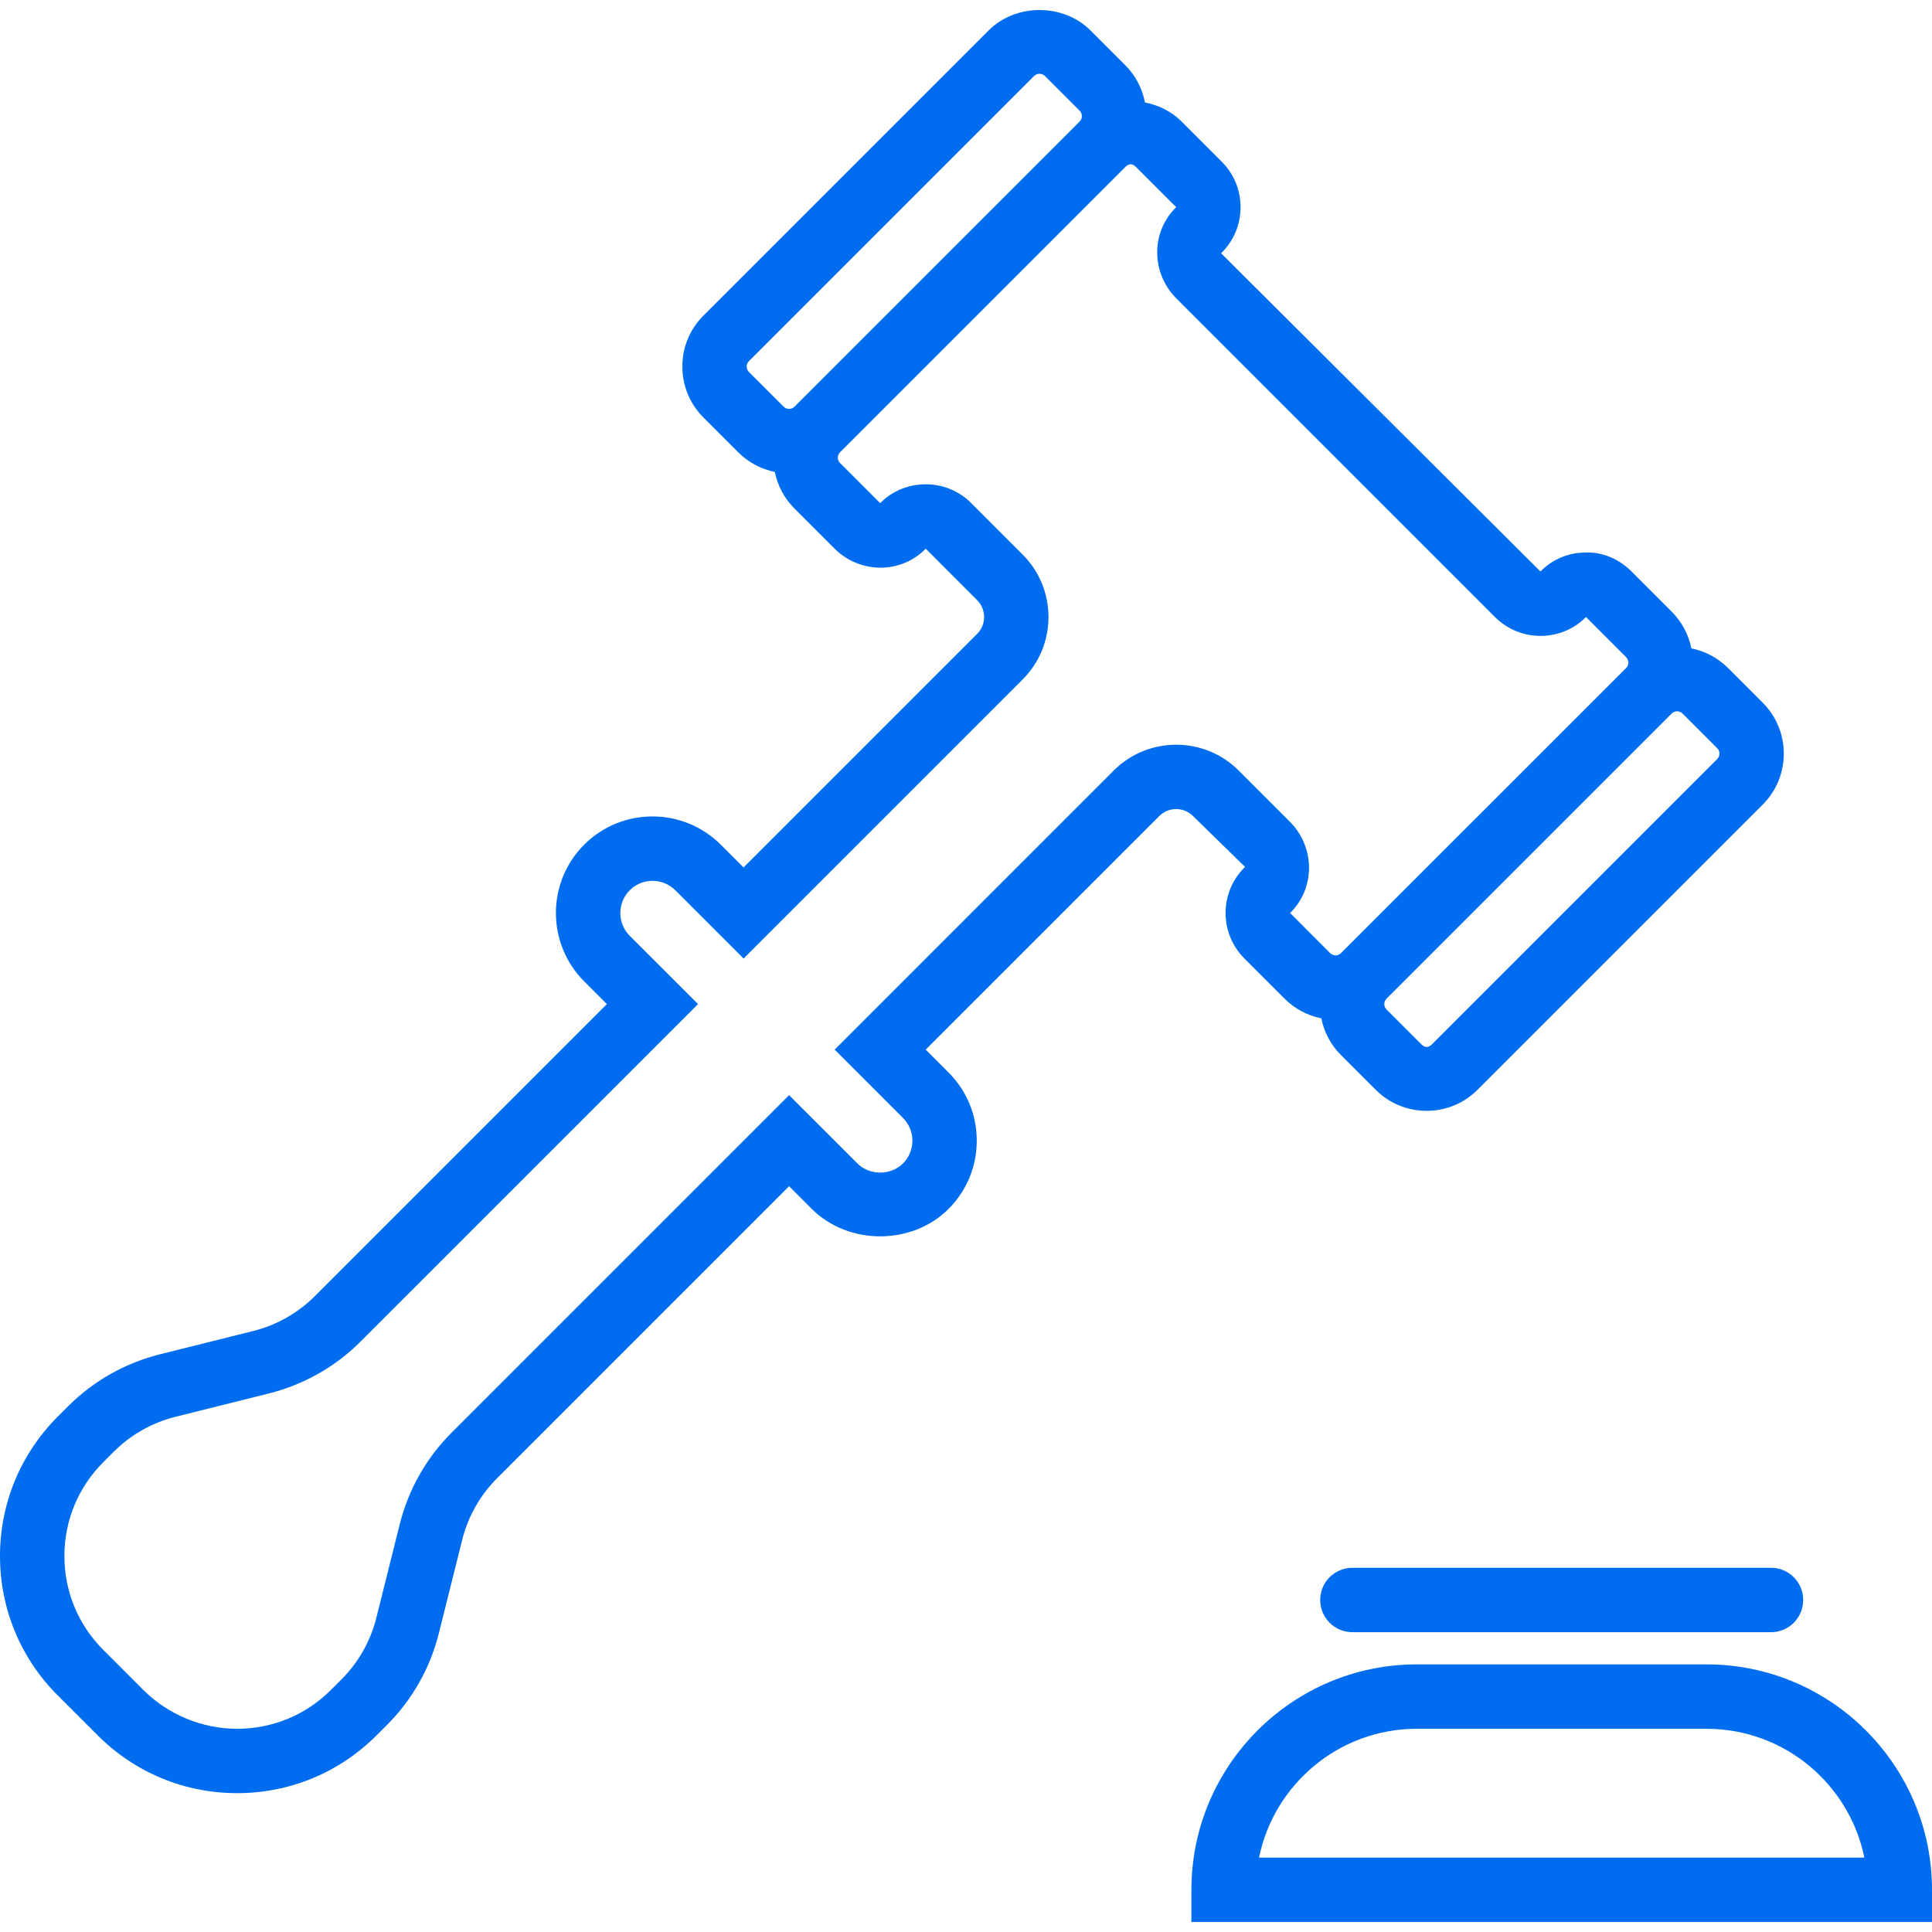
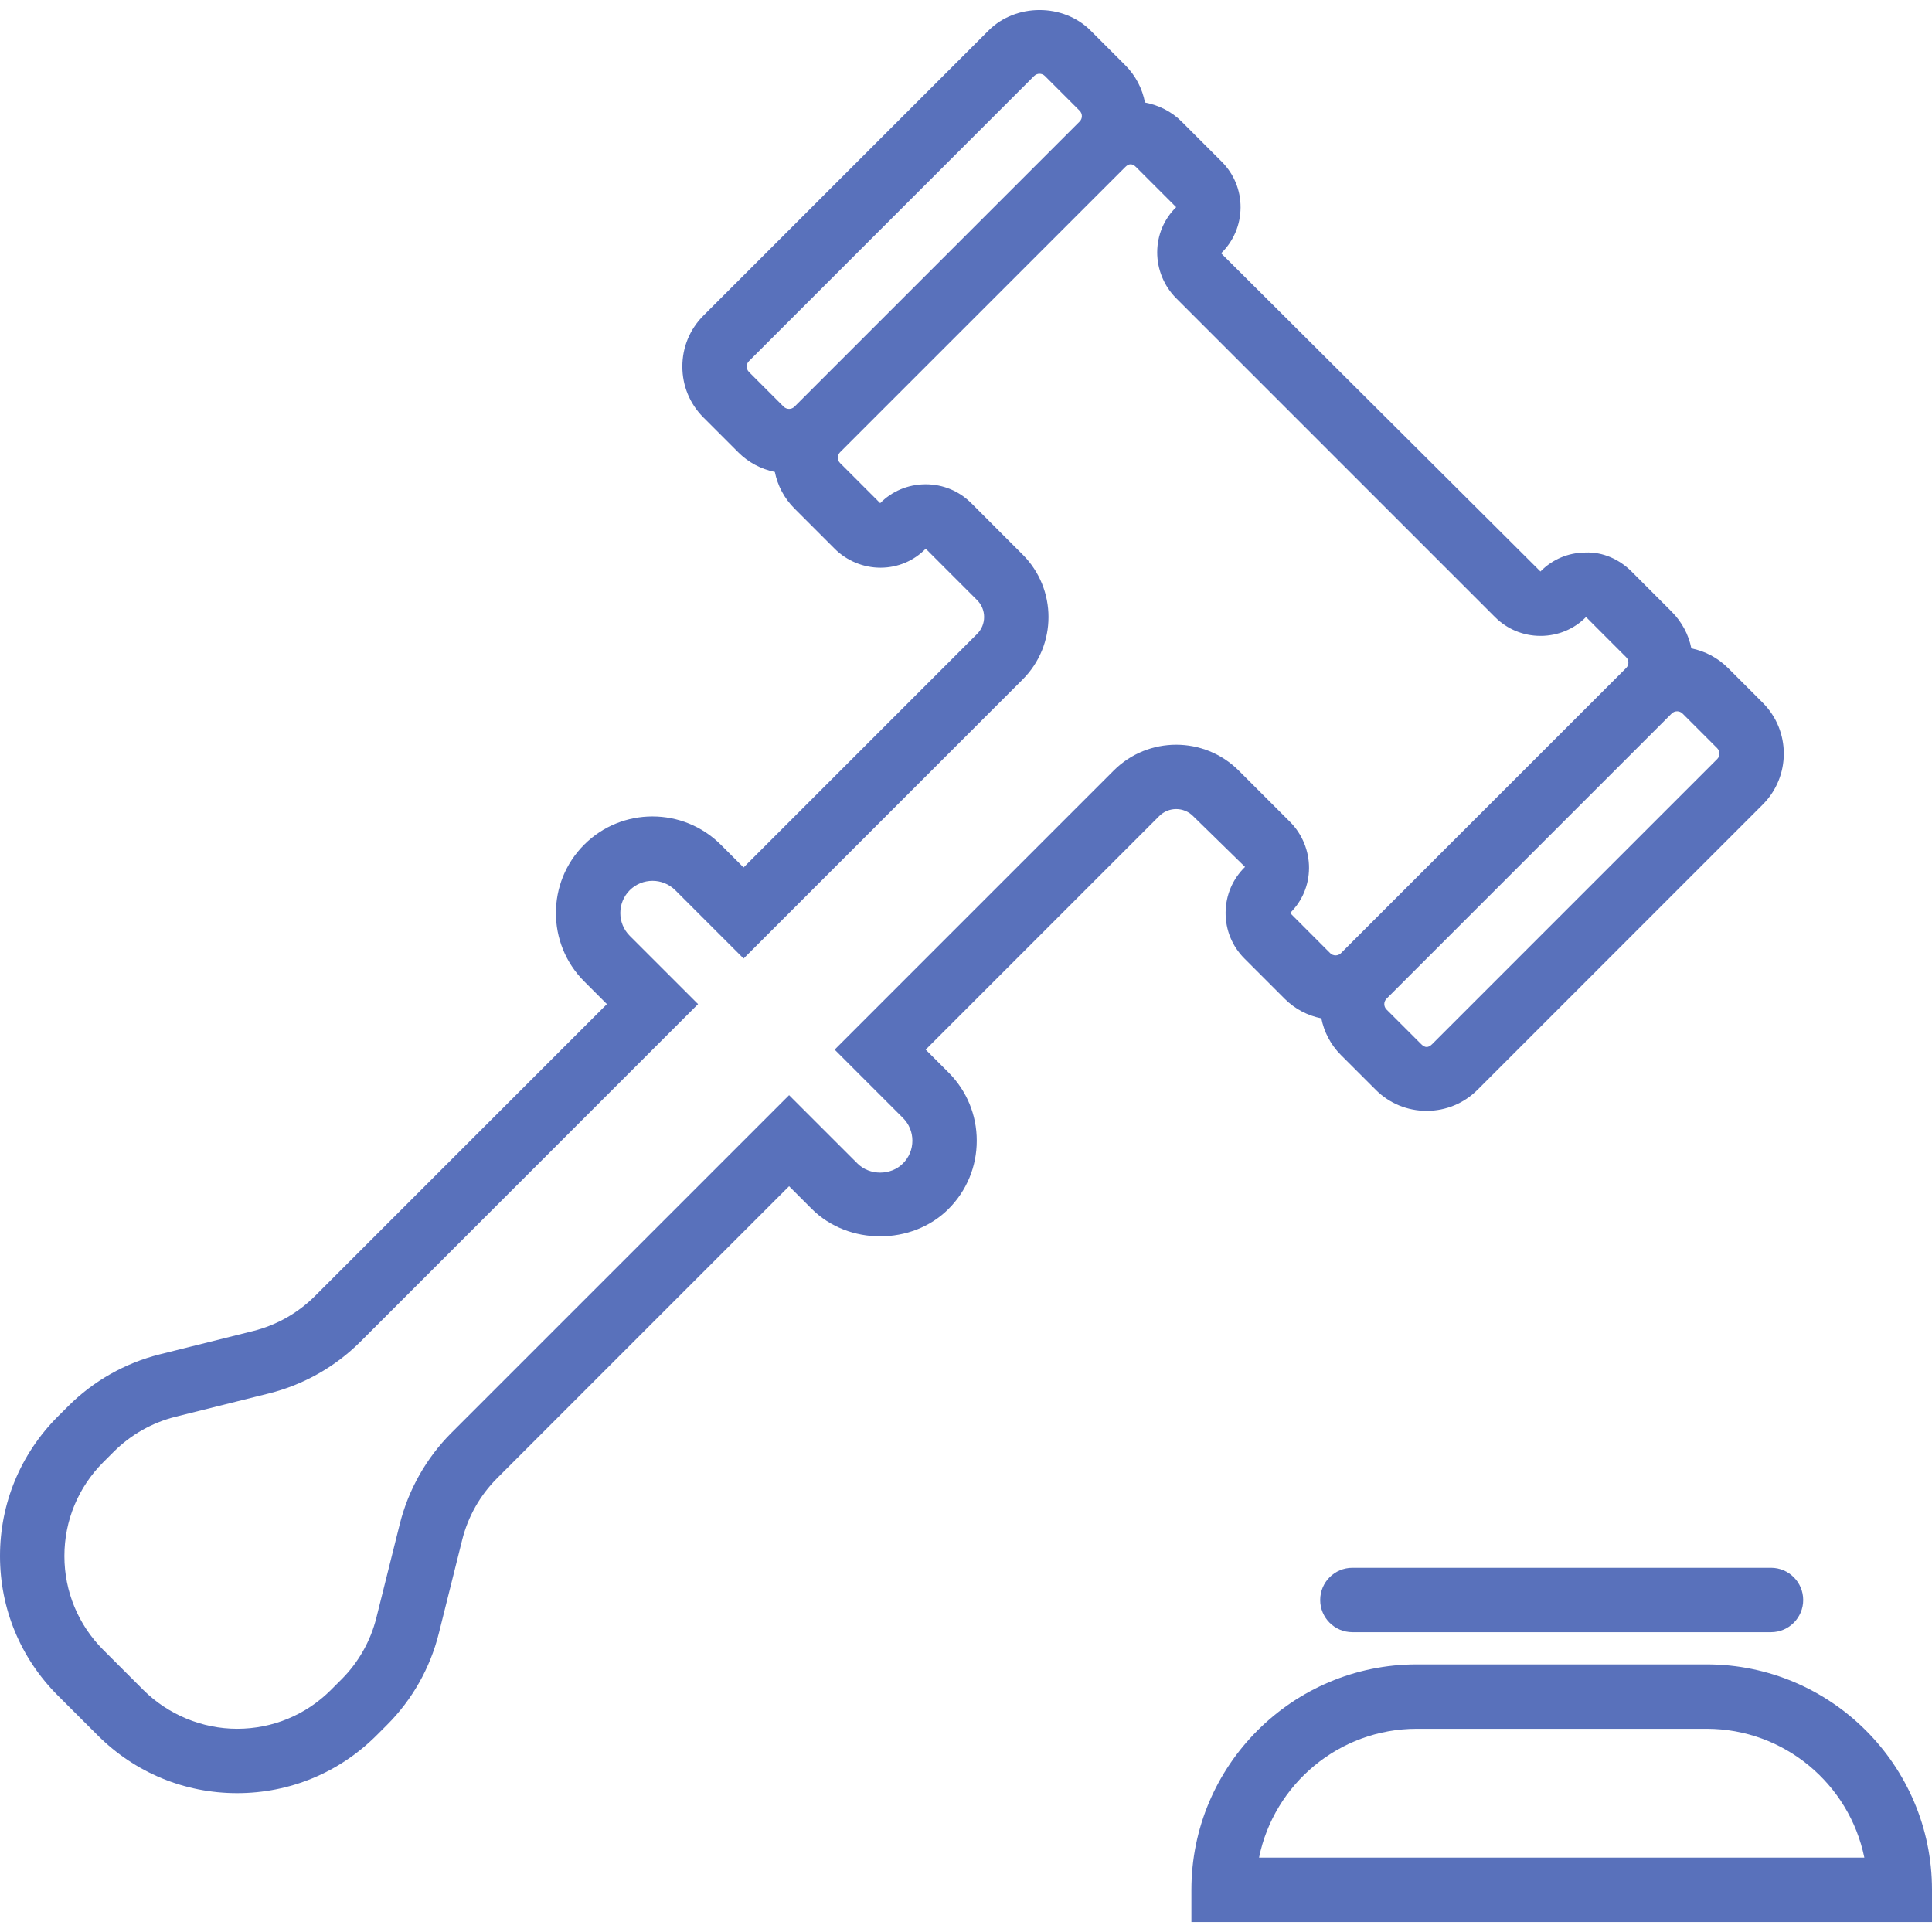
<svg xmlns="http://www.w3.org/2000/svg" version="1.1" id="Capa_1" x="0px" y="0px" viewBox="0 0 60 60" style="enable-background:new 0 0 60 60;" xml:space="preserve" width="512px" height="512px">
  <g>
-     <path d="M38.666,26.923c-0.386,0.376-0.6,0.88-0.604,1.419c-0.003,0.539,0.205,1.046,0.586,1.427l1.246,1.246   c0.324,0.324,0.723,0.527,1.141,0.61c0.084,0.418,0.286,0.817,0.609,1.14l1.079,1.078c0.422,0.423,0.984,0.655,1.582,0.655   s1.16-0.232,1.582-0.655l8.856-8.856c0.873-0.872,0.873-2.292,0-3.164l-1.078-1.078c-0.323-0.323-0.721-0.525-1.138-0.609   c-0.085-0.429-0.296-0.824-0.612-1.141l-1.247-1.248c-0.377-0.377-0.892-0.612-1.434-0.588c-0.531,0.003-1.025,0.212-1.394,0.589   l-9.917-9.882c0.386-0.376,0.6-0.88,0.604-1.419s-0.205-1.046-0.586-1.427l-1.246-1.246c-0.313-0.314-0.714-0.51-1.137-0.591   c-0.081-0.425-0.285-0.831-0.613-1.159l-1.078-1.078c-0.844-0.845-2.319-0.847-3.165,0l-8.856,8.855   c-0.423,0.423-0.655,0.984-0.655,1.582c0,0.599,0.232,1.16,0.655,1.583l1.078,1.078c0.316,0.316,0.71,0.526,1.139,0.612   c0.086,0.428,0.295,0.822,0.611,1.138l1.246,1.246c0.375,0.375,0.893,0.59,1.423,0.59c0.004,0,0.008,0,0.012,0   c0.531-0.003,1.026-0.213,1.394-0.59l1.596,1.597c0.29,0.289,0.29,0.761,0,1.05l-7.253,7.253l-0.708-0.708   c-1.171-1.169-3.074-1.169-4.243,0.001s-1.169,3.073,0,4.243l0.707,0.707l-9.068,9.068c-0.527,0.527-1.189,0.902-1.914,1.084   l-2.906,0.726c-1.075,0.27-2.059,0.826-2.843,1.61l-0.326,0.325C0.637,45.154,0,46.69,0,48.324s0.637,3.173,1.793,4.329   l1.243,1.242c1.157,1.156,2.694,1.793,4.328,1.793c1.635,0,3.172-0.637,4.329-1.793l0.325-0.325   c0.784-0.783,1.341-1.767,1.61-2.844l0.726-2.905c0.181-0.724,0.556-1.386,1.084-1.914l9.068-9.068l0.707,0.707   c1.134,1.133,3.11,1.132,4.242,0.001c0.567-0.566,0.879-1.32,0.879-2.122c0-0.801-0.312-1.555-0.879-2.121l-0.707-0.707   l7.253-7.253c0.29-0.29,0.761-0.29,1.05-0.001L38.666,26.923z M53.399,23.405c0,0.045-0.012,0.11-0.069,0.168l-8.856,8.856   c-0.115,0.115-0.221,0.115-0.335,0l-1.079-1.078c-0.093-0.093-0.093-0.243,0-0.336l8.856-8.856   c0.046-0.046,0.107-0.069,0.168-0.069c0.061,0,0.122,0.023,0.168,0.069l1.078,1.078C53.387,23.294,53.399,23.36,53.399,23.405z    M23.19,11.383c0-0.045,0.012-0.11,0.069-0.168l8.856-8.855c0.058-0.058,0.123-0.069,0.168-0.069s0.11,0.012,0.168,0.069   l1.078,1.078c0.093,0.093,0.093,0.243,0,0.336l-8.856,8.856c-0.092,0.093-0.243,0.092-0.336,0l-1.078-1.078   C23.202,11.494,23.19,11.429,23.19,11.383z M34.588,23.929l-8.667,8.668l2.121,2.121c0.189,0.189,0.293,0.44,0.293,0.707   c0,0.268-0.104,0.518-0.293,0.707c-0.377,0.379-1.036,0.379-1.414,0l-2.122-2.121L14.024,44.493   c-0.785,0.784-1.341,1.768-1.61,2.844l-0.726,2.905c-0.181,0.725-0.556,1.386-1.084,1.914l-0.325,0.325   C9.5,53.26,8.464,53.689,7.364,53.689c-1.084,0-2.146-0.44-2.914-1.207L3.208,51.24C2.429,50.46,2,49.425,2,48.324   s0.429-2.135,1.207-2.914l0.325-0.325C4.061,44.557,4.723,44.182,5.447,44l2.906-0.726c1.077-0.27,2.06-0.826,2.843-1.609   l10.483-10.482l-2.122-2.121c-0.39-0.39-0.39-1.025,0-1.415c0.195-0.194,0.451-0.292,0.707-0.292c0.256,0,0.512,0.098,0.708,0.292   l2.121,2.121l8.667-8.667c1.069-1.068,1.069-2.809,0-3.878l-1.596-1.597c-0.378-0.378-0.88-0.586-1.414-0.586   c-0.004,0-0.009,0-0.013,0c-0.539,0.003-1.043,0.218-1.402,0.586l-1.246-1.246c-0.058-0.058-0.069-0.123-0.069-0.168   s0.012-0.11,0.069-0.168l8.857-8.856c0.114-0.115,0.22-0.115,0.335,0l1.246,1.246c-0.377,0.368-0.586,0.863-0.589,1.395   c-0.003,0.534,0.212,1.057,0.59,1.434l9.899,9.899c0.378,0.378,0.88,0.586,1.414,0.586c0.004,0,0.008,0,0.013,0   c0.539-0.003,1.042-0.218,1.401-0.586l1.247,1.248c0.057,0.057,0.069,0.122,0.069,0.166c0,0.046-0.012,0.111-0.069,0.169   l-8.857,8.856l0,0.001c-0.094,0.091-0.243,0.091-0.335-0.001l-1.245-1.247c0.376-0.368,0.585-0.862,0.588-1.394   c0.003-0.533-0.211-1.057-0.589-1.435l-1.597-1.597C37.396,22.861,35.657,22.861,34.588,23.929z" fill="#006DF0" />
-     <path d="M53,51.689h-9c-3.86,0-7,3.141-7,7v1h23v-1C60,54.829,56.86,51.689,53,51.689z M39.101,57.689c0.464-2.279,2.485-4,4.899-4   h9c2.415,0,4.435,1.721,4.899,4H39.101z" fill="#006DF0" />
-     <path d="M42,48.689c-0.552,0-1,0.447-1,1s0.448,1,1,1h13c0.552,0,1-0.447,1-1s-0.448-1-1-1H42z" fill="#006DF0" />
+     <path d="M38.666,26.923c-0.386,0.376-0.6,0.88-0.604,1.419c-0.003,0.539,0.205,1.046,0.586,1.427l1.246,1.246   c0.324,0.324,0.723,0.527,1.141,0.61c0.084,0.418,0.286,0.817,0.609,1.14l1.079,1.078c0.422,0.423,0.984,0.655,1.582,0.655   s1.16-0.232,1.582-0.655l8.856-8.856c0.873-0.872,0.873-2.292,0-3.164l-1.078-1.078c-0.323-0.323-0.721-0.525-1.138-0.609   c-0.085-0.429-0.296-0.824-0.612-1.141l-1.247-1.248c-0.377-0.377-0.892-0.612-1.434-0.588c-0.531,0.003-1.025,0.212-1.394,0.589   l-9.917-9.882c0.386-0.376,0.6-0.88,0.604-1.419s-0.205-1.046-0.586-1.427l-1.246-1.246c-0.313-0.314-0.714-0.51-1.137-0.591   c-0.081-0.425-0.285-0.831-0.613-1.159l-1.078-1.078c-0.844-0.845-2.319-0.847-3.165,0l-8.856,8.855   c-0.423,0.423-0.655,0.984-0.655,1.582c0,0.599,0.232,1.16,0.655,1.583l1.078,1.078c0.316,0.316,0.71,0.526,1.139,0.612   c0.086,0.428,0.295,0.822,0.611,1.138l1.246,1.246c0.375,0.375,0.893,0.59,1.423,0.59c0.004,0,0.008,0,0.012,0   c0.531-0.003,1.026-0.213,1.394-0.59l1.596,1.597c0.29,0.289,0.29,0.761,0,1.05l-7.253,7.253l-0.708-0.708   c-1.171-1.169-3.074-1.169-4.243,0.001s-1.169,3.073,0,4.243l0.707,0.707l-9.068,9.068c-0.527,0.527-1.189,0.902-1.914,1.084   l-2.906,0.726c-1.075,0.27-2.059,0.826-2.843,1.61l-0.326,0.325C0.637,45.154,0,46.69,0,48.324s0.637,3.173,1.793,4.329   l1.243,1.242c1.157,1.156,2.694,1.793,4.328,1.793c1.635,0,3.172-0.637,4.329-1.793l0.325-0.325   c0.784-0.783,1.341-1.767,1.61-2.844l0.726-2.905c0.181-0.724,0.556-1.386,1.084-1.914l9.068-9.068l0.707,0.707   c1.134,1.133,3.11,1.132,4.242,0.001c0.567-0.566,0.879-1.32,0.879-2.122c0-0.801-0.312-1.555-0.879-2.121l-0.707-0.707   l7.253-7.253c0.29-0.29,0.761-0.29,1.05-0.001L38.666,26.923z M53.399,23.405c0,0.045-0.012,0.11-0.069,0.168l-8.856,8.856   c-0.115,0.115-0.221,0.115-0.335,0l-1.079-1.078c-0.093-0.093-0.093-0.243,0-0.336l8.856-8.856   c0.046-0.046,0.107-0.069,0.168-0.069c0.061,0,0.122,0.023,0.168,0.069l1.078,1.078C53.387,23.294,53.399,23.36,53.399,23.405z    M23.19,11.383c0-0.045,0.012-0.11,0.069-0.168l8.856-8.855c0.058-0.058,0.123-0.069,0.168-0.069s0.11,0.012,0.168,0.069   l1.078,1.078c0.093,0.093,0.093,0.243,0,0.336l-8.856,8.856c-0.092,0.093-0.243,0.092-0.336,0l-1.078-1.078   C23.202,11.494,23.19,11.429,23.19,11.383z M34.588,23.929l-8.667,8.668l2.121,2.121c0.189,0.189,0.293,0.44,0.293,0.707   c0,0.268-0.104,0.518-0.293,0.707c-0.377,0.379-1.036,0.379-1.414,0l-2.122-2.121L14.024,44.493   c-0.785,0.784-1.341,1.768-1.61,2.844l-0.726,2.905c-0.181,0.725-0.556,1.386-1.084,1.914l-0.325,0.325   C9.5,53.26,8.464,53.689,7.364,53.689c-1.084,0-2.146-0.44-2.914-1.207L3.208,51.24C2.429,50.46,2,49.425,2,48.324   s0.429-2.135,1.207-2.914l0.325-0.325C4.061,44.557,4.723,44.182,5.447,44l2.906-0.726c1.077-0.27,2.06-0.826,2.843-1.609   l10.483-10.482l-2.122-2.121c-0.39-0.39-0.39-1.025,0-1.415c0.195-0.194,0.451-0.292,0.707-0.292c0.256,0,0.512,0.098,0.708,0.292   l2.121,2.121l8.667-8.667c1.069-1.068,1.069-2.809,0-3.878l-1.596-1.597c-0.378-0.378-0.88-0.586-1.414-0.586   c-0.004,0-0.009,0-0.013,0c-0.539,0.003-1.043,0.218-1.402,0.586l-1.246-1.246c-0.058-0.058-0.069-0.123-0.069-0.168   s0.012-0.11,0.069-0.168l8.857-8.856c0.114-0.115,0.22-0.115,0.335,0l1.246,1.246c-0.377,0.368-0.586,0.863-0.589,1.395   c-0.003,0.534,0.212,1.057,0.59,1.434l9.899,9.899c0.378,0.378,0.88,0.586,1.414,0.586c0.004,0,0.008,0,0.013,0   c0.539-0.003,1.042-0.218,1.401-0.586l1.247,1.248c0.057,0.057,0.069,0.122,0.069,0.166c0,0.046-0.012,0.111-0.069,0.169   l-8.857,8.856l0,0.001c-0.094,0.091-0.243,0.091-0.335-0.001l-1.245-1.247c0.376-0.368,0.585-0.862,0.588-1.394   c0.003-0.533-0.211-1.057-0.589-1.435l-1.597-1.597C37.396,22.861,35.657,22.861,34.588,23.929z" fill="#5971bb" />
+     <path d="M53,51.689h-9c-3.86,0-7,3.141-7,7v1h23v-1C60,54.829,56.86,51.689,53,51.689z M39.101,57.689c0.464-2.279,2.485-4,4.899-4   h9c2.415,0,4.435,1.721,4.899,4H39.101z" fill="#5971bb" />
+     <path d="M42,48.689c-0.552,0-1,0.447-1,1s0.448,1,1,1h13c0.552,0,1-0.447,1-1s-0.448-1-1-1H42z" fill="#5971bb" />
  </g>
  <g>
</g>
  <g>
</g>
  <g>
</g>
  <g>
</g>
  <g>
</g>
  <g>
</g>
  <g>
</g>
  <g>
</g>
  <g>
</g>
  <g>
</g>
  <g>
</g>
  <g>
</g>
  <g>
</g>
  <g>
</g>
  <g>
</g>
</svg>
